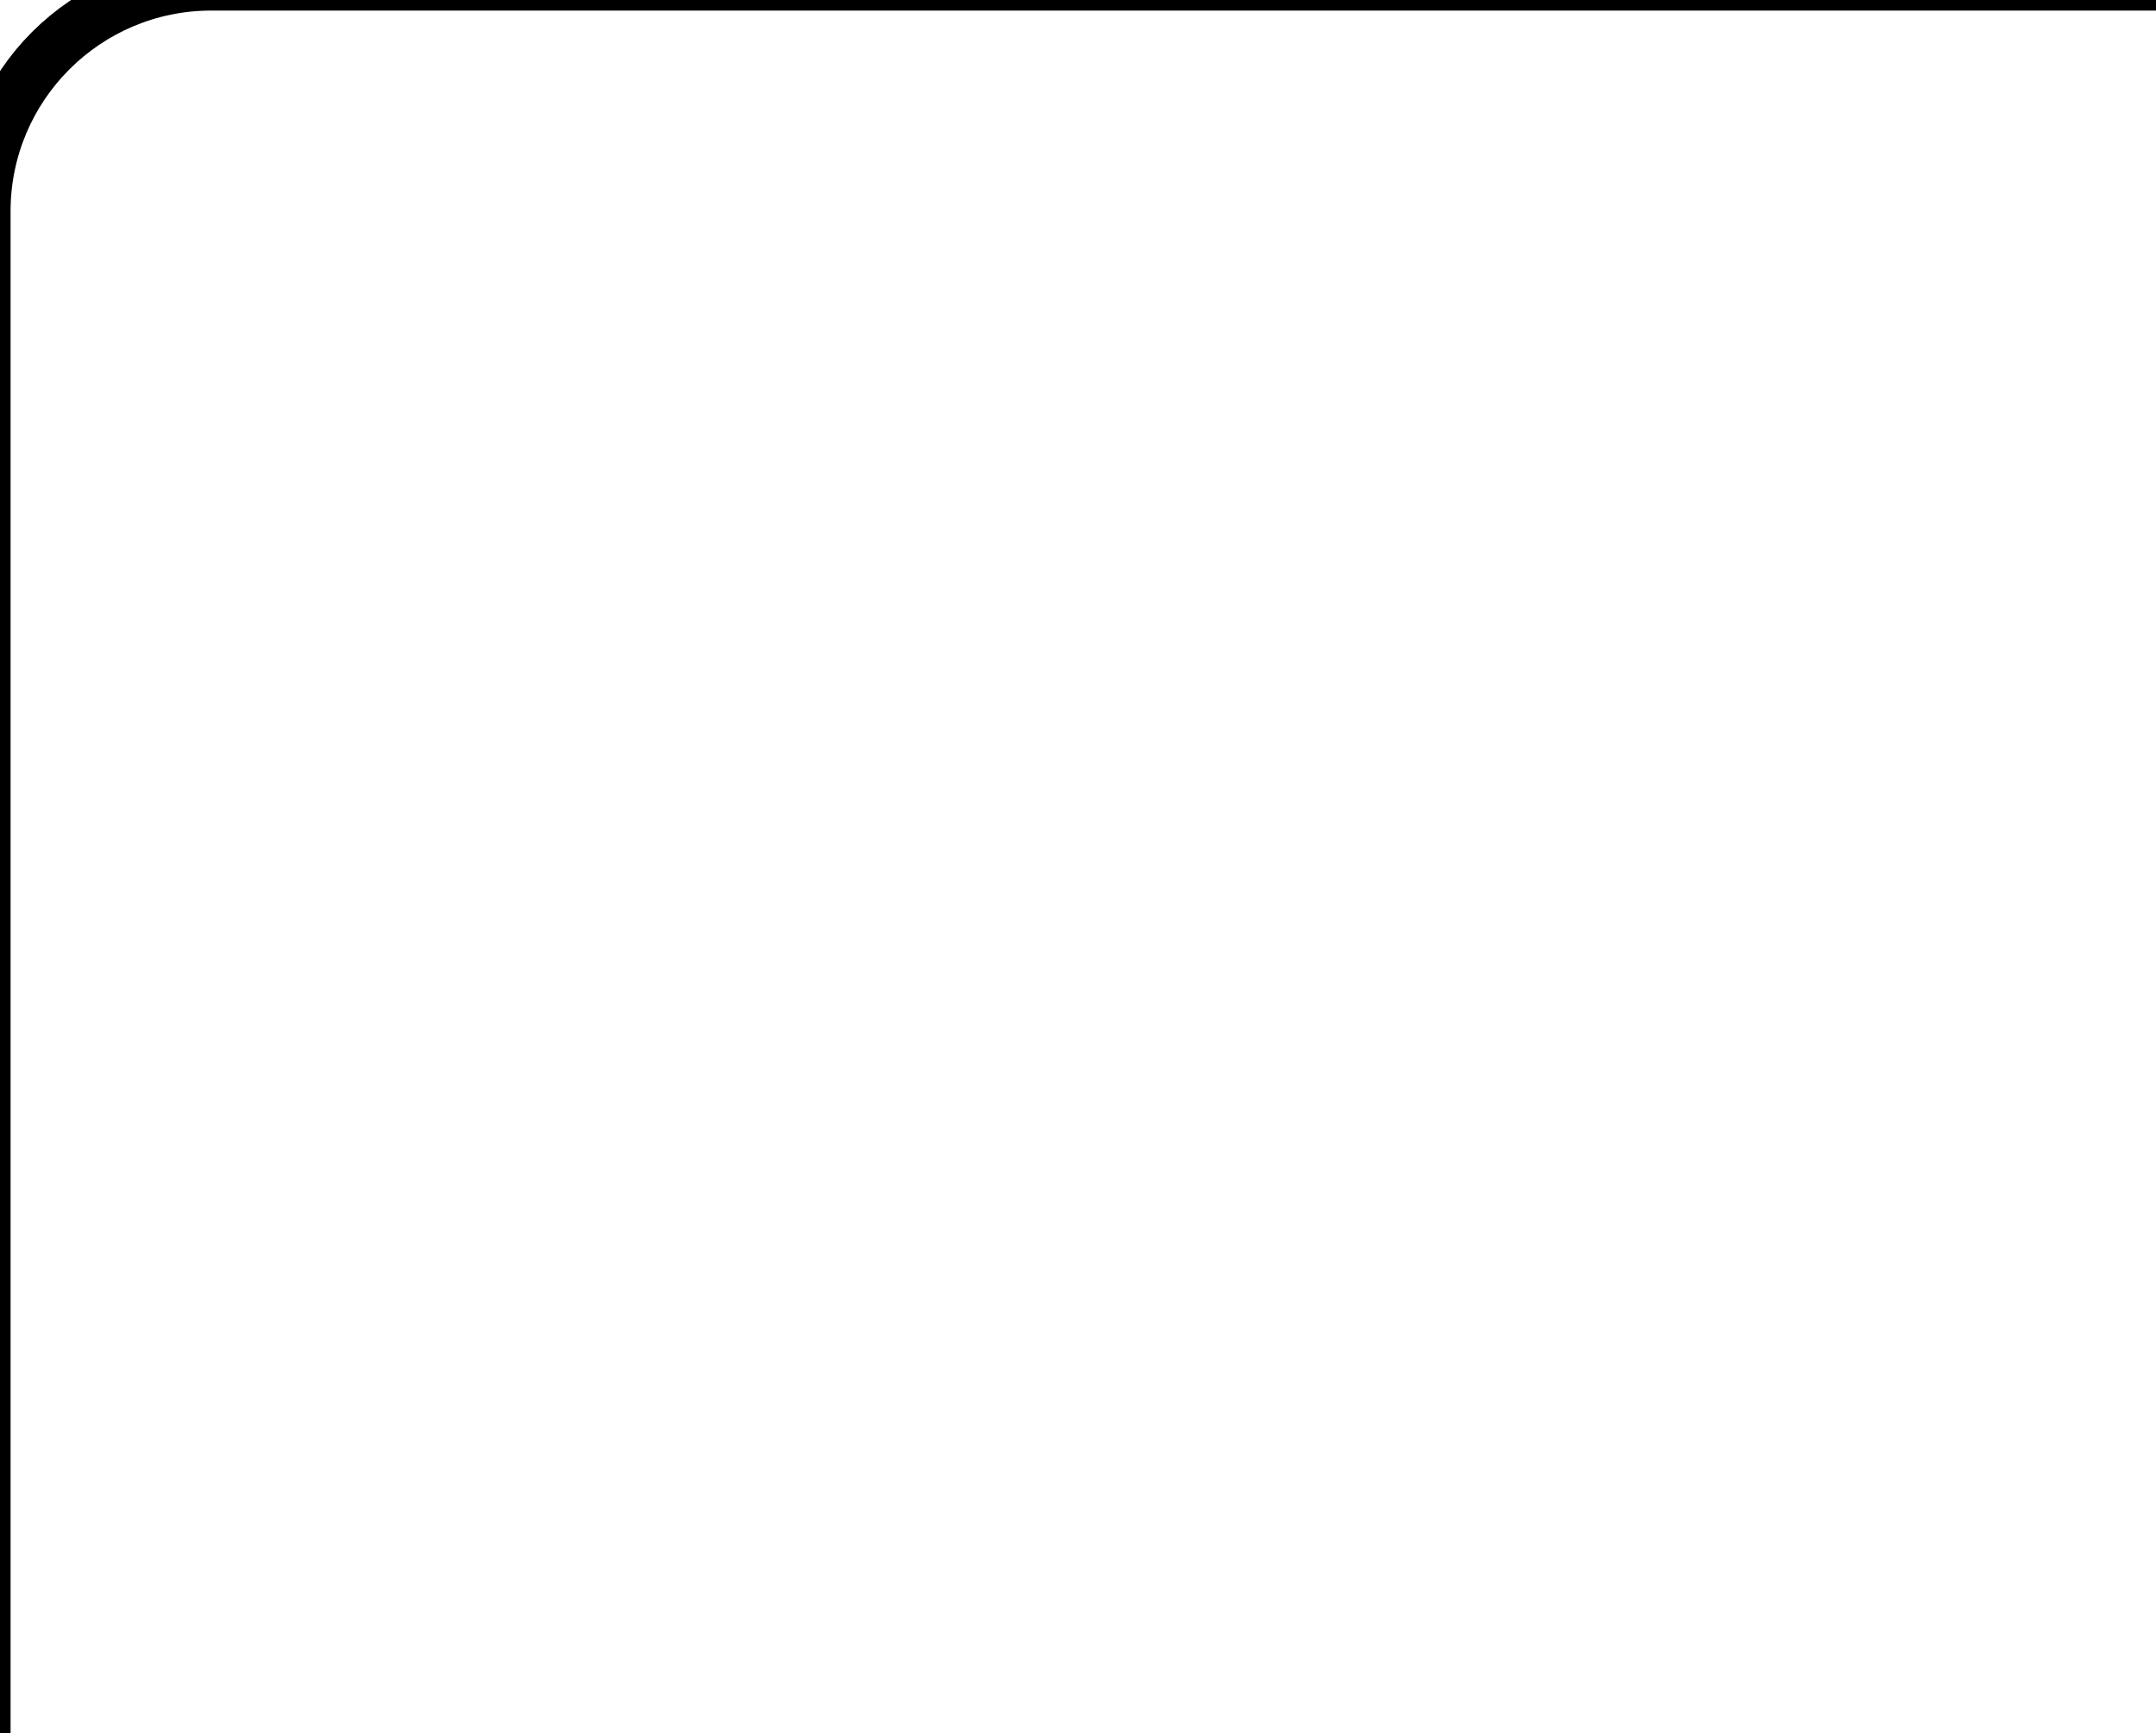
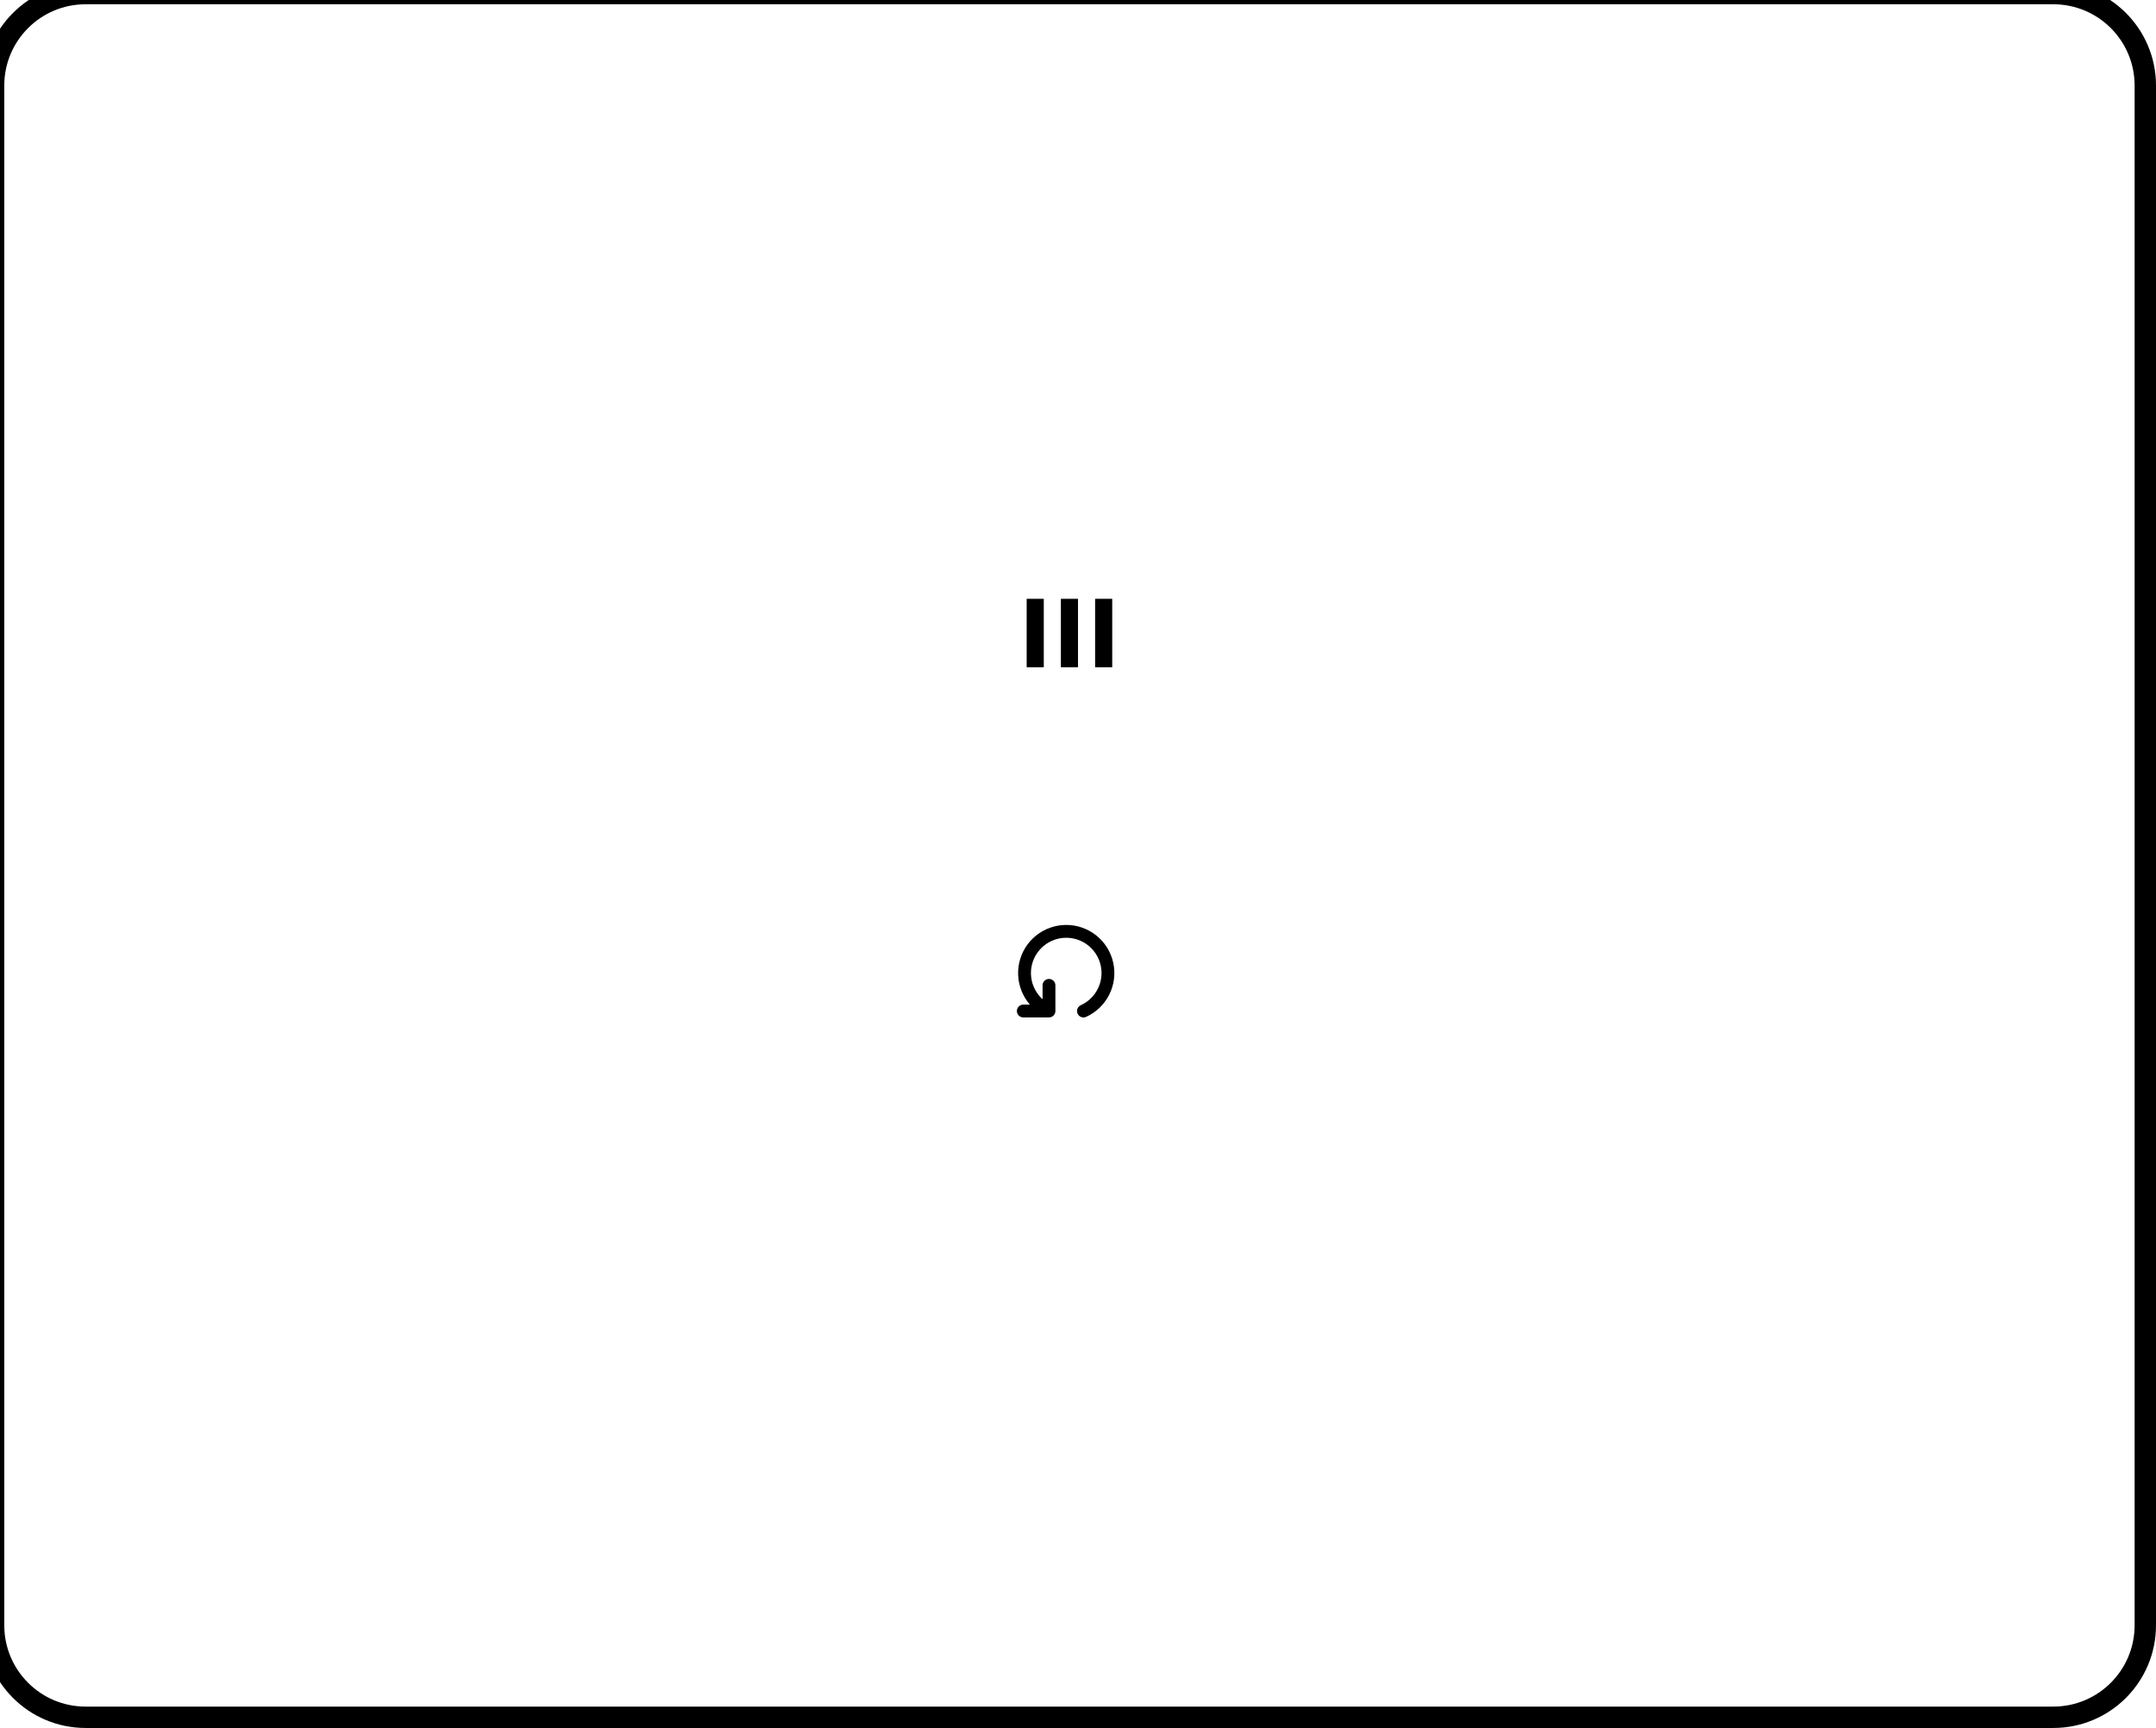
- <svg xmlns="http://www.w3.org/2000/svg" xmlns:ns1="http://www.b3mn.org/oryx" width="102" height="82" version="1.0">
+ <svg xmlns="http://www.w3.org/2000/svg" xmlns:ns1="http://www.b3mn.org/oryx" width="252" height="202" version="1.0">
  <defs />
  <ns1:magnets>
-     <ns1:magnet ns1:cx="1" ns1:cy="40" ns1:anchors="left" />
-     <ns1:magnet ns1:cx="1" ns1:cy="60" ns1:anchors="left" />
-     <ns1:magnet ns1:cx="1" ns1:cy="80" ns1:anchors="left" />
-     <ns1:magnet ns1:cx="45" ns1:cy="60" ns1:anchors="left" />
-     <ns1:magnet ns1:cx="125" ns1:cy="60" ns1:default="yes" />
-     <ns1:magnet ns1:cx="249" ns1:cy="40" ns1:anchors="right" />
-     <ns1:magnet ns1:cx="249" ns1:cy="60" ns1:anchors="right" />
-     <ns1:magnet ns1:cx="249" ns1:cy="80" ns1:anchors="right" />
-     <ns1:magnet ns1:cx="205" ns1:cy="60" ns1:anchors="right" />
+     <ns1:magnet ns1:cx="1" ns1:cy="70" ns1:anchors="left" />
+     <ns1:magnet ns1:cx="1" ns1:cy="100" ns1:anchors="left" />
+     <ns1:magnet ns1:cx="1" ns1:cy="130" ns1:anchors="left" />
+     <ns1:magnet ns1:cx="45" ns1:cy="100" ns1:anchors="left" />
+     <ns1:magnet ns1:cx="125" ns1:cy="100" ns1:default="yes" />
+     <ns1:magnet ns1:cx="249" ns1:cy="70" ns1:anchors="right" />
+     <ns1:magnet ns1:cx="249" ns1:cy="100" ns1:anchors="right" />
+     <ns1:magnet ns1:cx="249" ns1:cy="130" ns1:anchors="right" />
+     <ns1:magnet ns1:cx="205" ns1:cy="100" ns1:anchors="right" />
    <ns1:magnet ns1:cx="125" ns1:cy="1" ns1:anchors="top" />
-     <ns1:magnet ns1:cx="125" ns1:cy="120" ns1:anchors="bottom" />
+     <ns1:magnet ns1:cx="125" ns1:cy="199" ns1:anchors="bottom" />
  </ns1:magnets>
  <g pointer-events="fill" ns1:minimumSize="50 40">
    <defs>
      <radialGradient id="background" cx="30%" cy="30%" r="50%" fx="0%" fy="0%">
        <stop offset="10%" stop-color="#ffffff" stop-opacity="1" />
        <stop offset="100%" stop-color="#ffffff" stop-opacity="1" id="fill_el" />
      </radialGradient>
    </defs>
-     <rect id="callActivity" ns1:resize="vertical horizontal" ns1:anchors="bottom top right left" x="0" y="0" width="250" height="120" rx="10" ry="10" stroke="black" stroke-width="4" fill="none" />
-     <rect id="bg_frame" ns1:resize="vertical horizontal" x="0" y="0" width="250" height="120" rx="10" ry="10" stroke="black" stroke-width="1" fill="url(#background) white" />
+     <rect id="callActivity" ns1:resize="vertical horizontal" ns1:anchors="bottom top right left" x="0" y="0" width="250" height="200" rx="10" ry="10" stroke="black" stroke-width="4" fill="none" />
+     <rect id="bg_frame" ns1:resize="vertical horizontal" x="0" y="0" width="250" height="200" rx="10" ry="10" stroke="black" stroke-width="1" fill="url(#background) white" />
    <text font-size="12" id="text_name" x="8" y="10" ns1:align="top left" ns1:fittoelem="bg_frame" ns1:anchors="left" stroke="black" />
    <g id="loop">
      <path style="opacity:1;fill:none;fill-opacity:1;stroke:#000000;stroke-width:1.5;stroke-linecap:round;stroke-linejoin:round;stroke-miterlimit:2.1;stroke-dasharray:none;stroke-opacity:1" id="loop_path" d="M 122.608,115.188 L 122.608,118.188 L 119.608,118.188 M 122.608,118.188 A 4.875,4.875 0 1 1 126.639,118.189" ns1:anchors="bottom" />
    </g>
    <g id="mi">
      <g id="parallel">
        <path id="mi_path" fill="none" stroke="black" d="M121 70 v8 M125 70 v8 M129 70 v8" stroke-width="2" ns1:anchors="bottom" />
      </g>
    </g>
  </g>
</svg>
